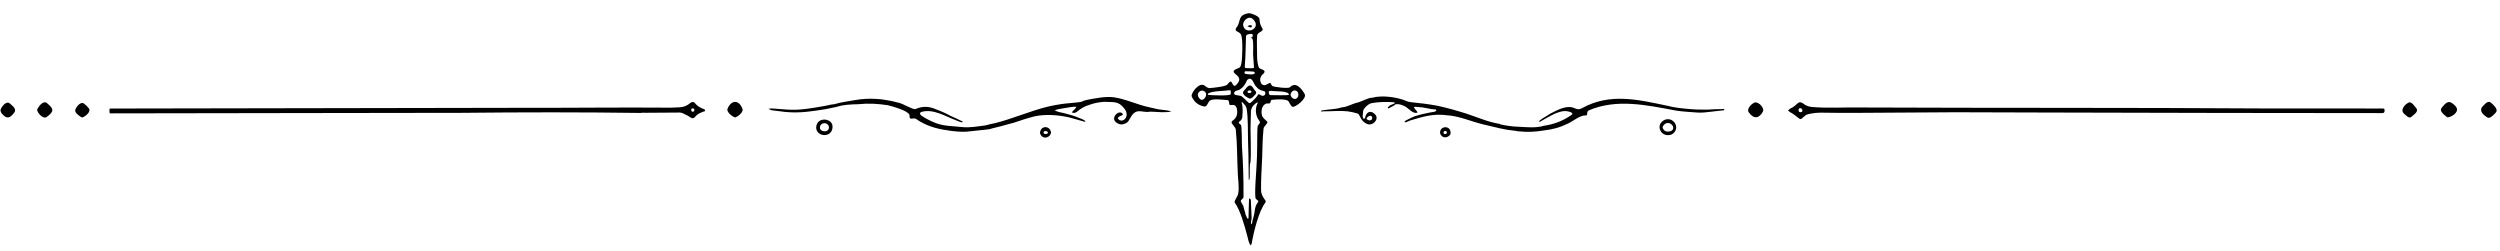
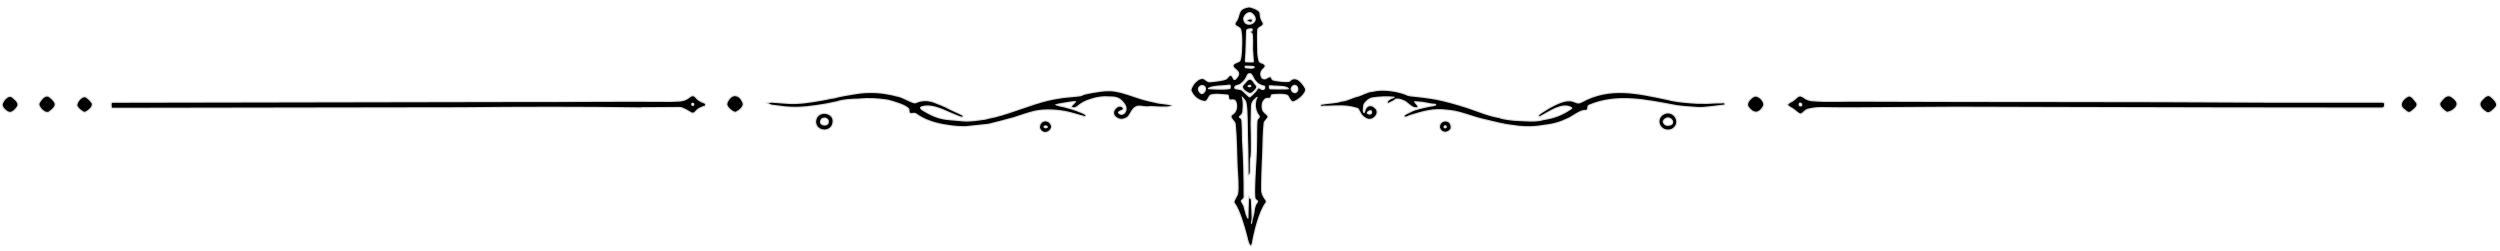
- <svg xmlns="http://www.w3.org/2000/svg" xml:space="preserve" width="4400" height="440" style="clip-rule:evenodd;fill-rule:evenodd;image-rendering:optimizeQuality;shape-rendering:geometricPrecision;text-rendering:geometricPrecision">
+ <svg xmlns="http://www.w3.org/2000/svg" xml:space="preserve" style="clip-rule:evenodd;fill-rule:evenodd;image-rendering:optimizeQuality;shape-rendering:geometricPrecision;text-rendering:geometricPrecision" viewBox="0 0 4400 440">
  <g style="display:inline">
    <path fill="#fdfefd" d="M.25.25h4400v440H.25z" style="clip-rule:evenodd;fill:none;fill-rule:evenodd;stroke:none;image-rendering:optimizeQuality;shape-rendering:geometricPrecision;text-rendering:geometricPrecision" transform="translate(-.25 -.25)" />
-     <path d="M2198.213 23.518c-21.29 3.413-12.886 14.775-21.926 25.38-1.313 2.374-2.476 4.404.393 6.192 9.494 4.646 8.232 6.585 9.726 16.453.606 9.696.404 18.958-.12 28.654-.334 4.242-.738 16.605-4.425 19.059a41.6 41.6 0 0 1-5.767 2.494c-2.485 1.263-5.757 2.516-4.192 5.99.798.98 1.648 1.899 2.567 2.778 9.21 6.797 8.796 11.907 1.029 19.724-4.202 3.273-5.726-2.13-7.342-4.898-.596-1.05-1.474-1.586-2.656-1.606-3.01 1.707-3.909 5.02-7.13 6.686a54 54 0 0 1-11.829 2.808 189 189 0 0 1-17.998 2.112c-4.09-.677-5.594-2.95-8.877-4.899-8.696-5.383-22.413 11.927-22.271 18.907 4.252 10.15 11.423 16.16 22.23 18.332 4.838.686 6.171-5.99 8.606-8.96 4.02-6.241 25.755-2.574 32.562-2.261 2.96.525 2.404 3.847 2.889 6.039.323 3.707 3.262 2.748 5.838 2.404q4.65-.258 6.695 3.938c2.757 7.17 2.183 16.281-3.867 21.705-2.394 1.97-6.272 3.636-3.666 7.363 1.929 3.141 6 6.555 6.545 10.332 2.676 25.583 2.272 51.885 3.545 77.62.434 11.26 2.867 24.33.634 35.33-.07 3.595-7.735 13.1-6.068 15.624 9.595 12.545 17.674 41.814 21.855 57.66 1.9 5.909 2.193 13.282 6.465 17.747a16.6 16.6 0 0 0 1.778-4.325c3-18.422 12.372-56.61 23.826-71.002.787-1.353.757-2.686-.092-4.02-3.97-5.342-7.292-10.858-7.444-17.726-.333-19.119 1.181-38.077 1.909-57.166.616-16.786.595-34.227 2.433-50.902-.222-4.464 8.465-9.656 6.627-12.625-3.505-3.848-8.494-6.516-9.615-12.05a22.8 22.8 0 0 1-.223-9.13c.091-.788.263-1.545.516-2.293q1.469-4.287 4.937-7.15c3.202-2.767 7.113-.567 9.385-2.143 1.121-2.161.494-5.756 3.938-5.787 5.928-.707 23.857-1.96 28.119 2.201 2.262 3.394 3.444 6.95 6.474 9.838 4.384 3.111 26.785-14.432 22.31-22.088-4.898-8.908-15.807-23.15-26.16-11.837-3.524 2.343-28.41-.465-31.148-2.666a17 17 0 0 1-2.634-4.526 2.26 2.26 0 0 0-1.778-.596c-5.221 2.162-8.615 6.687-14.383 1.637-4.322-7.191-2.243-13.442 3.989-18.431 1.434-1.849 2.434-3.95-.03-5.485a27 27 0 0 0-1.624-.97c-3.06-1.202-6.122-1.817-7.567-5.11a71.4 71.4 0 0 1-2.484-19.717c.101-11.887-.858-23.846.111-35.703.818-5.605 10.546-6.383 9.768-11.1-4.131-7.332-5.212-9.301-5.717-18.18-.99-4.819-15.137-9.977-18.666-9.655zm1.67 7.925c1.633.036 3.27.59 4.785 1.82 19.11 16.686-14.12 31.161-16.615 10.507.197-5.966 5.998-12.456 11.83-12.327m1.135 13.141c-2.008.058-4.55.965-5.198 2.164 2.636.101 7.008 4.344 7.766-.494.23-1.246-1.007-1.715-2.568-1.67m-.04 15.412c1.05-.048 2.03-.027 2.811.014 2.192 1.242 1.1 3.402.777 5.342-.888 1.515-1.889-.404-2.818 1.101a36 36 0 0 0 2.404 1.627c3.152 3.727.91 25.826 1.8 31.744.423 6.323.857 12.635 1.312 18.947-.01.445-.192.808-.535 1.08-2.869 1.132-10.072.06-13.465.202-2.697-.142-1.859-1.504-2.182-3.565 1.555-17.574 1.456-35.218 2.143-52.802.833-2.773 4.604-3.545 7.754-3.69m-8.794 65.674c2.13-.05 15.443.171 15.908 1.252 3.727 6.615-13.777 3.93-16.555 3.172a9.4 9.4 0 0 1-1.201-2.506c.303-.96.918-1.595 1.848-1.918m7.896 13.086c4.814.288 6.942 9.236 10.051 12.78 5.14 6.554 8.373 7.494 16.17 9.534 2.747 3.283-.323 9.634-5.666 7.412-1.788-.585-3.595-2.646-5.565-2.414q-2.258 3.046-4.484 6.153a86 86 0 0 1-3.322 3.332 41.5 41.5 0 0 1-6.494 5.918c-1.475.535-2.728.172-3.748-1.09a206 206 0 0 0-10.727-10.04c-3.232-3.615-19.472-.423-12.25-9.452a42.3 42.3 0 0 1 7.291-2.496c7.807-4.92 10.362-9.494 13.988-17.534 1.85-1.586 3.408-2.184 4.756-2.103m.713 11.908a5 5 0 0 0-.469.002c-4.64.22-7.705 6.598-10.896 9.354-5.404 5.686 5.545 11.706 9.797 13.666 3.12.545 5.392-1.88 7.351-3.89a101 101 0 0 1 3.465-3.737c3.319-4.746-1.799-5.712-4.252-11.18-1.171-1.778-2.677-3.172-4.516-4.172a5 5 0 0 0-.48-.043m-35.836 8.35c2.231.033 1.636 6.015 1.068 7.287-2.312 3.12-34.118 1.535-39.097 1.01-.667-.192-1.03-.646-1.08-1.332 3.06-5.879 31.118-5.556 38.885-6.95a1.4 1.4 0 0 1 .224-.015m34.754.336c.661 0 1.325.136 1.916.447 1.02.636 1.8 2.849.375 3.394-1.454.869-3.01 1.04-4.646.504-3.332-1.813-.51-4.347 2.355-4.345m78.91.047c3.922-.16 7.722 3.438 6.574 9.955-3.02 8.514-12.21 5.343-13.675-2.364.928-5.068 4.051-7.467 7.101-7.591m-162.732.158c13.483 2.282 4.928 18.715-2.051 16.16-3.182-2.05-5.03-4.96-5.535-8.727.727-4.302 3.263-6.787 7.586-7.433m121.724.576c5.899 1.434 30.382-.759 31.352 6.877-2.818 1.717-27.26.415-32.32.678-3.263-.465-3.364-3.092-3.455-5.819.262-1.899 3.08-1.453 4.423-1.736m192.72 9.978c-5.359.198-10.437.868-14.91 2.1-6.685-.162-17.996 6.303-24.813 8.363-9.919 1.717-18.868 8.14-28.776 8.625-11.716 3.788-23.3 3.243-35.219 5.414-.717.142-2.071 1.051-1.203 1.88a67 67 0 0 1 4.738-.313c13.747.131 27.553-1.485 41.258-.051 6.343.828 12.039 2.02 18.19 3.879a8.4 8.4 0 0 1 2.152 1.555c4.282 7.867 5.384 12.25 13.969 16.593 9.585 4.93 22.038-7.17 15.463-15.836-8.03-9.08-16.323-5.747-18.494 5.514-1.293 2.08-2.464 2.041-3.504-.14-1.394-2.556.06-8.05.2-10.919-1.081-3.575 8.236-14.064 15.505-15.09 11.13-2.16 28.422-2.606 39.674-1.283 1.515 1.212-.546 1.788-1.233 2.586-4.292 1.485-7.465 2.546-10.404 6.303-.344 1.263.101 1.817 1.353 1.676a378 378 0 0 1 6.95-3.625c1.1-.94 3.99-1.586 4.162-3.192 6.746-1.585 10.684.253 17.027 3.02 6.672 3.05 14.29 14.173 22.31 11.373.415-3.12-5.21-6.061-5.796-9.637.646-1.171 3.617-.463 4.748-.463 6.817.263 13.553 1.161 20.209 2.676a55 55 0 0 0 11.271 1.647c1.667.232 3.162-.123 2.87 2.21-.799 1.051-1.85 1.688-3.153 1.93a260 260 0 0 0-34.309 7.797 94 94 0 0 0-11.252 5.201 42 42 0 0 0-6.443 3.526q-.969 1.09.092 2c1.757.424 5.756-1.879 7.533-2.424.334-.192.667-.364 1.01-.516 22.887-6.746 41.119-12.776 65.621-9.332 20.705 1.172 42.196 10.767 62.346 15.737 10.19 2.393 20.383 4.797 30.564 7.2 4.192.96 8.422 1.797 12.674 2.514 6.01.859 12.02 1.658 18.04 2.385.19.023.281.051.306.08v.028c-.037.082-.46.175-.5.233v.018c.064.048.601.058 2.375-.014a153.7 153.7 0 0 0 44.107-1.455c16.696-1.879 29.37-5.464 44.38-12.867 7.342-3.818 21.28-14.615 29.532-13.514 4.778.141.83-6.605 5.414-8.918 49.36-21.27 102.717-9.162 153.217.22 11.837 1.97 23.917 2.406 35.865 3.395a91 91 0 0 0 20.432-.726c2.05-.132 4.1-.335 6.14-.608a1040 1040 0 0 0 22.473-2.615c.828-.677.828-1.354.01-2.04a7.3 7.3 0 0 0-3.554.03c-8.595.03-17.17.353-25.745.96-6.231.08-12.475.01-18.707-.192a428 428 0 0 0-10.15-.666c-14.029-1.172-28.774-2.373-42.379-6.14-51.45-10.686-100.141-22.757-149.49 4.462-7.424 3.687-9.352 1.072-16.3-1.22-12.848-3.717-28.787 5.401-39.907 11.078-2.1 1.313-4.19 2.626-6.281 3.94-2.697 1.565-12.09 7.07-13.1 9.544.515 1.09 1.384.434 2.242.191a314 314 0 0 0 10.947-6.17c.576-.323 14.536-8.16 18.727-9.261 8.99-3.111 15.23-4.466 24.432-.84 3.969 2.98 2.807 2.748-.344 5.475-15.504 10.322-29.048 15.312-47.55 18.271-14.14 4.242-30.281 2.352-44.765 1.625-1.484-.09-2.968-.16-4.453-.201-5.959-.152-21.23-2.282-27.39-3.979a1.4 1.4 0 0 1-.758-.748c-20.412-3.191-39.36-11.735-58.863-18.129-17.332-5.484-34.3-10.322-52.096-14.09-15.312-2.757-30.472-4.586-45.945-6.11a28.2 28.2 0 0 1-5.707-1.233c-12.37-5.613-30.971-9.288-47.045-8.696zm-479.706.829c-9.468.081-18.28 1.716-28.174 3.322-4.636 1.212-14.16 2.132-17.746 4.758-4.878 1.838-28.725 3.04-35.734 4.293a329 329 0 0 0-24.057 4.472c-31.754 7.787-61.62 21.202-93.324 29.22a211 211 0 0 0-17.485 4.02c-14.089 1.707-26.744 4.403-41.318 2.807-15.907-1.868-30.179-1.251-45.49-6.937a133 133 0 0 1-26.037-13.495c-2.424-3.565-2.95-4.373 1.15-6.261 20.675-5.788 42.087 8.08 60.934 15.058a58.4 58.4 0 0 0 8.261 3.08c1.293.667 4.162.154 2.303-1.462-2.656-1.354-9.71-4.541-10.595-5.112a230 230 0 0 1-19.866-9.564 242 242 0 0 0-16.09-6.596c-12.15-5.373-23.623-5.797-35.945-.303-5.413 1.02-22.443-9.949-29.3-11.08a183 183 0 0 0-23.776-5.08 126 126 0 0 0-15.191-1.717 156.5 156.5 0 0 0-38.178 2.07c-6.06 1.01-12.11 2.022-18.16 3.042a158 158 0 0 0-17.916 4.1 73.3 73.3 0 0 0-12.797 2.241c-2.242.455-4.494.899-6.737 1.313-20.492 3.565-42.309 7.556-63.175 5.99a1428 1428 0 0 0-27.856-2.031c-1.96.08-3.9.313-5.808.707 1.717.97 3.514 1.78 5.382 2.436 8.242 1.028 13.894 1.88 19.526 2.433 2.676.465 5.373.737 8.09.838 23.2 2.04 45.258-1.505 67.953-5.14a650 650 0 0 0 20.088-4.202c11.463-3.868 25.746-4.192 37.785-4.535 18.059-1.858 33.754-.807 51.56 1.809 7.424 1.858 35.723 9.573 38.016 17.037.454 1.676-.353 5.778 1.748 6.414 3.252.757 5.918-1.04 9.211.273 17.342 12.282 35.663 17.674 56.53 20.563 5.372.94 10.766 1.597 16.21 1.97 5.05.394 10.11.546 15.17.465a2457 2457 0 0 1 34.34-3.607c4.404-.394 7.897-.736 12.18-2.281 11.15-2.475 22.311-5.697 33.32-8.737a26.7 26.7 0 0 0 5.06-1.324c11.565-3.909 23.271-7.818 35.149-10.898 19.533-4.545 43.278-2.857 62.71 1.728 8.96 2.495 17.918 4.99 26.856 7.504.9.02 1.232-.373 1.01-1.201-3.858-3.818-11.17-5.223-16.1-7.627a178 178 0 0 0-16.826-5.13c-7.009-2.465-14.615-2.202-20.877-6.272a103 103 0 0 1 5.778-1.797 1119 1119 0 0 0 14.15-2.455c6.12-.627 11.705-2.474 17.906-1.848.627 1.97-6.847 7.646-7.867 9.857 3.576 1.344 5.172 1.282 8.485-.668 7.888-6.595 13.786-10.108 23.845-13.078 7.909-2.898 16.413-4.243 24.785-4.859 16.009 1.131 24.584-2.272 35.27 11.727 11.706 14.16-3.928 28.25-11.281 17.544-.091-4.272 8.927-4.777 8.927-7.242-5.241-10.231-22.825 5.232-12.18 13.989 3.93 2.969 8.09 4.807 13.05 3.242 3.918-1.232 6.432-2.02 8.937-5.494.192-.334.385-.667.566-1.01a374 374 0 0 0 4.717-7.95c10.15-14.826 19.958-4.667 33.28-7.515 10.766.14 26.713 2.465 36.066-.363.374.03.637-.06.799-.262-7.171-1.889-15.313-2.395-22.676-3.455-5.414-1.222-10.827-2.433-16.24-3.645-21.1-4.413-41.43-14.606-62.549-17.595a81 81 0 0 0-9.752-.494m2429.889 8.605c-4.156.08-7.955 5.128-10.701 7.826-7.676 8.07 1.928 15.94 8.685 19.908 4.272 2.152 11.353-5.596 13.918-8.464 6.171-5.899-4.14-14.302-8.342-18.008-1.204-.917-2.397-1.285-3.56-1.262m-3086.744.055c-4.249.095-8.563 3.112-11.82 9.258a9.9 9.9 0 0 0-1.606 5.412c2.07 5.807 8.12 10.929 13.918 12.716 5.282-1.919 16.343-10.19 12.07-16.755-3.015-7.094-7.747-10.739-12.562-10.631m-74.137.078c-3.642-.039-7.435 4.82-10.686 6.058-8.403 4.677-18.746 3.212-27.998 4.01-90.334-.717-180.699.504-271.033.272q-356.963.697-713.928 1.273c-.808-.03-1.616.02-2.404.172-1.333.677-.404 5.888-.475 7.262.273.899.88 1.252 1.829 1.06 174.336-.485 596.182-.747 619.039-.949 104.908-1.111 209.766-1.252 314.625.223 1.888-.849 5.908-.174 8.2-.305 19.504-.253 38.998-.384 58.5-.414a14.7 14.7 0 0 1 7.626 1.697 89.5 89.5 0 0 1 14.049 7.717c2.383 1.161 4.433.728 6.15-1.313a28.7 28.7 0 0 1 8.606-7.07c1.737-.192 7.05-3.758 8.312-2.808.293-.536.627-1.05.99-1.536.313-.929.06-1.646-.758-2.181-7.958-3.273-11.928-4.919-17.634-11.797-.981-.966-1.99-1.36-3.01-1.371m3091.328.178c-5.66-.159-10.335 6.398-13.475 10.334-5.02 5.868 6.141 13.473 10.09 16.564 5.107.212 16.043-5.752 17.063-12.656 1.02-6.9-10.881-13.967-11.89-13.967a7.3 7.3 0 0 0-1.788-.275m-2124.9.062c.462-.013.844.575 1.414.97 3.07 3.273 5.829 6.01 6.859 10.565 2.788 16.887 1.888 38.954 2.453 56.326.232 8.757.464 17.504.717 26.25.152 14.403.334 28.805.525 43.198 1.388-.614 1.231-2.491 1.541-3.858v-.002c.058-.197.115-.33.176-.432.472-3.976-.747-25.826 1.395-26.634.343-4.08.535-8.16.545-12.24.07-15.645-.111-31.292-.536-46.926q.122-15.695.73-31.36.864-7.347 6.593-11.998a13.6 13.6 0 0 1 4.847-3.465c1.293.586-.726 3.08-.726 4.09a25 25 0 0 0-.797 1.768c-2.07 7.252-1.596 14.353 1.434 21.281 3.585 7.494 7.655 6.312.898 13.654-1.697 3.93-.888 31.502-1.271 37.764a593 593 0 0 1-1.092 33.371c-.485 8.535-4.121 53.207-1.354 57.762 1.04 1.596 5.132 2.999 4.334 5.281-5.323 7.242-5.625 11.403-6.787 20.291-.656 1.495-2.244 11.434-3.203 11.768.192 1.747-.868 6.97-2.494 7.717a8.9 8.9 0 0 1-.334-3.354c.303-2.565.698-5.1 1.193-7.625-.434-11.06-.91-22.13-1.445-33.19-1.7.485-2.213-1.102-3.111-2.283-.293 7.787-.515 15.584-.666 23.371 0 3.9-.091 7.8-.243 11.698-.383 2.07-1.171 2.232-2.363.474a31.6 31.6 0 0 1-2.535-6.029q-1.412-.697-.596-2.121a181 181 0 0 1-3.687-13.453 80 80 0 0 1-4.584-8.201c.858-4.394 5.755-3.436 4.947-9.567.162-29.007-.756-57.973-2.756-86.91-.333-5.898.031-35.005-1.777-37.853-1.556-1.657-5.354-2.719-3.041-5.506 4.777-3.404 5.697-6.01 5.636-11.877a66.5 66.5 0 0 0-.375-17.967 57 57 0 0 1-1.171-4.283c.268-.328.496-.46.707-.465zm982.228.303c-3.526.018-5.632 3.846-12.033 8.404q-3.015 1.65-6.03 3.272c-.99.99-1.969 1.938-2.958 2.847.97 1 2.05 1.91 3.232 2.738 6.646 3.101 11.22 8.14 17.26 11.999 3.676 1.222 5-2.514 7.566-4.05a2.02 2.02 0 0 0 1.262-1.12c2.586-2.484 6.464-3.315 9.877-3.961a93.3 93.3 0 0 1 17.727-1.817c20.2.334 40.39.464 60.59.393 58.913-.333 117.836-.706 176.75-1.1 51.348.263 102.706.413 154.054.453 117.463.576 520.465 1.062 596.397 1.041q1.59-.016 3.15-.334c2.727-1.313 2.062-4.827 1.496-7.21-1.08-1.04-10.242-.323-12.242-.555-47.107-.01-94.202-.02-141.309-.051-19.573 0-39.137-.02-58.71-.041-235.483-1.583-470.972-.645-706.456-1.707-29.199-.606-60.418 1.666-89.314-.94a32.6 32.6 0 0 1-11.192-3.513c-4.374-3.398-7.001-4.76-9.117-4.748m-3089.174.078c-5.722.08-11.767 8.578-13.549 12.941.061 5.878 11.03 17.14 16.655 13.059 14.19-10.272 12.806-14.755.01-25.098-1.009-.642-2.056-.917-3.116-.902m4162.131.014a4 4 0 0 0-.894.101c-7.222 2.919-16.948 13.32-8.485 20.39 3.273 2.637 8.373 9.12 12.756 4.798 3.99-3.727 13.535-9.14 7.879-15.412-2.651-2.775-6.803-9.89-11.256-9.877m-1151.285.101a7 7 0 0 0-1.312.08c-5.333 2.141-15.12 11.242-10.514 17.504 8.696 12.342 18.381 11.19 25.209-1.99 1.685-6.268-6.687-15.379-13.383-15.594m-3076.104.436c-5.6.1-12.013 8.944-12.789 13.41q.5 4.119 3.393 7.101c8.312 8.747 13.08 6.786 20.14-2.021 6.465-7.444-2.727-12.826-7.757-17.563a4.9 4.9 0 0 0-2.987-.927m130.963.654c-5.553.265-12.243 9.156-12.26 13.685.101 3.97 8.736 10.97 12.463 11.858 4.545-1.303 15.887-9.605 11.827-15.816a41 41 0 0 0-8.463-8.374c-1.065-1.016-2.285-1.414-3.567-1.353m3023.469 9.072a3 3 0 0 1 .39.028q4.879.924 3.425 5.697.06.802-.727.94c-6.869 2.964-6.998-6.632-3.088-6.665m-1949.057.354c1.305-.005 2.69.783 3.22 2.078.343 5.514-6.535 5.152-5.677-.494.478-1.096 1.443-1.58 2.457-1.584m1192.916 13.12c1.408.058 2.613.86 3.123 2.755 1.081 6.423-6.919 6.564-10.01 2.605.77-2.87 4.2-5.47 6.887-5.36m763.815.513a2 2 0 0 0-.168.13v-.002q.079-.07.168-.128m-240.164 5.47c-1.871-.002-3.837.366-5.842 1.186-17.867 8.565-6.313 32.752 12.473 25.652 14.944-8.66 6.467-26.823-6.631-26.838m-1484.416.672c-7.12-.154-14.322 4.059-14.66 13.856-.071 17.26 28.966 19.128 28.814-1.516 0-7.666-7.035-12.186-14.154-12.34m1484.387 5.97c6.989-.005 13.929 9.458 5.748 14.087-6.418 2.16-11.96 1.441-14.471-4.547-1.343-2.896-.342-2.957 1.314-5.846 2.482-2.636 5.079-3.691 7.409-3.693m-1483.983.384c3.144.163 6.186 1.973 7.145 5.45 2.484 12-16.18 10.91-15.553 2.052.159-5.199 4.366-7.712 8.408-7.502m388.545 6.966c-4.84-.071-9.612 3.59-9.66 10.645 3.505 11.878 18.03 9.02 19.433-1.504-1.178-6.107-5.503-9.077-9.773-9.14m703.96.15c-5.14-.061-10.391 3.754-9.427 11.01 2.889 8.202 11.948 8.859 17.362 2.587.473-.6.508-.632.828-1.344 1.409-8.252-3.621-12.19-8.762-12.252m-.354 6.54c1.336 0 2.65.803 2.925 2.531-.171 3.757-6.01 4.141-6.07.404.086-1.899 1.63-2.934 3.145-2.935m-703.397.166c1.14-.003 2.287.3 3.03.861 4.342 4.515-6.494 6.251-6.747 1.908-.057-1.912 1.818-2.764 3.717-2.77" style="clip-rule:evenodd;display:inline;fill-rule:evenodd;stroke-width:1.01;image-rendering:optimizeQuality;shape-rendering:geometricPrecision;text-rendering:geometricPrecision" transform="translate(-.25 -.25)" />
+     <path d="M2198.213 13.518c-21.291 3.414-12.886 14.776-21.926 25.381-1.313 2.373-2.476 4.404.393 6.191 9.494 4.646 8.232 6.585 9.726 16.453.606 9.696.404 18.958-.121 28.654-.333 4.242-.737 16.604-4.424 19.059-1.858.98-3.788 1.807-5.768 2.494-2.485 1.262-5.757 2.516-4.191 5.99.798.98 1.647 1.899 2.567 2.777 9.211 6.797 8.796 11.907 1.029 19.725-4.202 3.272-5.726-2.131-7.342-4.898-.596-1.05-1.474-1.585-2.656-1.605-3.01 1.707-3.909 5.019-7.131 6.686-3.838 1.384-7.778 2.314-11.828 2.809-5.969.99-11.968 1.697-17.998 2.111-4.09-.677-5.595-2.949-8.877-4.898-8.696-5.383-22.413 11.927-22.271 18.906 4.252 10.15 11.424 16.161 22.23 18.332 4.838.687 6.171-5.99 8.605-8.959 4.02-6.242 25.755-2.575 32.562-2.262 2.96.525 2.404 3.847 2.889 6.039.323 3.707 3.262 2.748 5.838 2.404 3.101-.172 5.332 1.14 6.695 3.938 2.757 7.171 2.183 16.281-3.867 21.705-2.394 1.969-6.272 3.636-3.666 7.363 1.929 3.141 6 6.555 6.545 10.332 2.676 25.583 2.272 51.884 3.545 77.619.434 11.261 2.867 34.332.635 45.33-.071 3.596-7.735 13.1-6.068 15.625 9.595 12.544 17.674 41.813 21.855 57.66 1.899 5.908 2.192 13.282 6.465 17.746.778-1.313 1.373-2.759 1.777-4.324 3-18.422 12.373-56.609 23.826-71.002.788-1.353.757-2.686-.092-4.02-3.969-5.343-7.292-10.859-7.443-17.727-.333-19.119 1.181-48.077 1.908-67.166.616-16.786.595-34.227 2.434-50.902-.222-4.464 8.465-9.656 6.627-12.625-3.505-3.848-8.494-6.516-9.615-12.051-.687-3.03-.768-6.069-.223-9.129.091-.788.263-1.546.516-2.293.98-2.858 2.625-5.242 4.938-7.15 3.202-2.767 7.112-.567 9.385-2.143 1.121-2.161.493-5.757 3.938-5.787 5.929-.707 23.857-1.96 28.119 2.201 2.262 3.394 3.445 6.949 6.475 9.838 4.383 3.111 26.785-14.432 22.311-22.088-4.899-8.908-15.808-23.15-26.16-11.838-3.525 2.343-28.411-.464-31.148-2.666-1.111-1.374-1.988-2.879-2.635-4.525-.505-.454-1.101-.656-1.777-.596-5.222 2.161-8.616 6.687-14.383 1.637-4.323-7.191-2.243-13.442 3.988-18.432 1.435-1.848 2.434-3.949-.029-5.484-.535-.343-1.069-.668-1.625-.971-3.06-1.202-6.122-1.817-7.566-5.109-1.747-6.454-2.575-13.031-2.484-19.717.101-11.888-.858-23.846.111-35.703.818-5.605 10.545-6.383 9.768-11.1-4.131-7.333-5.212-9.302-5.717-18.18-.99-4.82-15.137-9.978-18.666-9.656zm1.67 7.926c1.633.036 3.269.59 4.785 1.82 19.109 16.685-14.121 31.16-16.615 10.506.197-5.965 5.998-12.455 11.83-12.326zm1.135 13.141c-2.007.058-4.55.965-5.197 2.164 2.636.101 7.008 4.344 7.766-.494.23-1.246-1.007-1.715-2.568-1.67zm-.039 15.412c1.05-.048 2.03-.027 2.811.014 2.192 1.242 1.101 3.403.777 5.342-.889 1.515-1.889-.403-2.818 1.102.778.576 1.576 1.112 2.404 1.627 3.151 3.727.91 25.826 1.799 31.744.424 6.323.858 12.635 1.312 18.947-.01.444-.192.807-.535 1.08-2.868 1.131-10.071.06-13.465.201-2.697-.141-1.859-1.504-2.182-3.564 1.555-17.574 1.456-35.219 2.143-52.803.833-2.772 4.604-3.545 7.754-3.689zm-8.795 65.674c2.131-.051 15.444.171 15.908 1.252 3.727 6.615-13.777 3.929-16.555 3.172-.525-.768-.918-1.607-1.201-2.506.303-.96.918-1.595 1.848-1.918zm7.896 13.086c4.814.288 6.942 9.236 10.051 12.779 5.141 6.555 8.373 7.495 16.17 9.535 2.747 3.283-.323 9.634-5.666 7.412-1.788-.586-3.595-2.646-5.564-2.414-1.505 2.03-3 4.082-4.484 6.152-1.081 1.141-2.181 2.251-3.322 3.332-1.959 2.202-4.121 4.181-6.494 5.918-1.475.535-2.728.173-3.748-1.09-3.454-3.474-7.03-6.817-10.727-10.039-3.232-3.616-19.471-.424-12.25-9.453 2.353-1.05 4.786-1.89 7.291-2.496 7.807-4.919 10.362-9.494 13.988-17.533 1.849-1.586 3.408-2.184 4.756-2.104zm.713 11.908c-.158-.007-.314-.005-.469.002-4.64.22-7.705 6.598-10.896 9.354-5.404 5.686 5.545 11.707 9.797 13.666 3.121.545 5.392-1.879 7.352-3.889 1.121-1.272 2.283-2.526 3.465-3.738 3.319-4.746-1.799-5.712-4.252-11.18-1.172-1.778-2.678-3.172-4.516-4.172-.162-.021-.322-.036-.48-.043zm-35.836 8.35c2.231.033 1.636 6.015 1.068 7.287-2.313 3.121-34.118 1.535-39.098 1.01-.667-.192-1.03-.645-1.08-1.332 3.06-5.878 31.118-5.555 38.885-6.949.078-.012.153-.017.225-.016zm34.754.336c.661 0 1.325.137 1.916.447 1.02.636 1.799 2.849.375 3.395-1.454.869-3.01 1.039-4.646.504-3.332-1.814-.51-4.348 2.355-4.346zm78.91.047c3.922-.16 7.722 3.439 6.574 9.955-3.02 8.514-12.211 5.343-13.676-2.363.928-5.068 4.051-7.467 7.102-7.592zm-162.732.158c13.483 2.283 4.928 18.715-2.051 16.16-3.182-2.05-5.03-4.959-5.535-8.727.727-4.303 3.263-6.787 7.586-7.434zm121.725.576c5.898 1.434 30.382-.759 31.352 6.877-2.818 1.717-27.26.415-32.32.678-3.262-.465-3.364-3.091-3.455-5.818.263-1.899 3.08-1.454 4.424-1.736zm192.719 9.979c-5.358.197-10.436.867-14.908 2.1-6.686-.162-17.997 6.303-24.814 8.363-9.918 1.717-18.867 8.14-28.775 8.625-11.716 3.788-23.301 3.243-35.219 5.414-.717.141-2.072 1.051-1.203 1.879 1.576-.162 3.153-.262 4.738-.312 13.746.131 27.552-1.485 41.258-.051 6.343.828 12.039 2.021 18.189 3.879.798.404 1.516.918 2.152 1.555 4.282 7.868 5.384 12.251 13.969 16.594 9.585 4.929 22.038-7.17 15.463-15.836-8.03-9.08-16.323-5.748-18.494 5.514-1.293 2.081-2.464 2.041-3.504-.141-1.394-2.555.06-8.05.201-10.918-1.082-3.575 8.236-14.065 15.504-15.09 11.13-2.161 28.422-2.606 39.674-1.283 1.515 1.212-.546 1.788-1.232 2.586-4.293 1.485-7.465 2.546-10.404 6.303-.343 1.262.101 1.817 1.353 1.676 2.303-1.232 4.626-2.443 6.949-3.625 1.101-.939 3.99-1.585 4.162-3.191 6.747-1.586 10.685.252 17.027 3.02 6.672 3.049 14.29 14.173 22.311 11.373.414-3.121-5.211-6.061-5.797-9.637.646-1.172 3.617-.463 4.748-.463 6.817.263 13.553 1.161 20.209 2.676 3.697.939 7.454 1.485 11.271 1.646 1.667.232 3.162-.122 2.869 2.211-.798 1.05-1.849 1.687-3.152 1.93-11.615 1.828-23.057 4.423-34.309 7.797-3.868 1.485-7.616 3.222-11.252 5.201-2.252.99-4.403 2.162-6.443 3.525-.646.727-.615 1.394.092 2 1.757.424 5.756-1.878 7.533-2.424.333-.192.666-.364 1.01-.516 22.887-6.747 41.118-12.776 65.621-9.332 20.705 1.172 42.196 10.767 62.346 15.736 10.191 2.394 20.384 4.797 30.564 7.201 4.191.96 8.422 1.797 12.674 2.514 6.01.859 12.02 1.658 18.039 2.385.191.023.282.051.307.08.001.001 0 .005 0 .006v.004c0.0.001-0.0.005 0 .006v.004c-0.0.001 0 .005 0 .006v.002c-.037.082-.46.175-.5.232v.018c.064.049.601.059 2.375-.014 14.776 1.636 29.483 1.151 44.107-1.455 16.695-1.879 29.37-5.464 44.379-12.867 7.343-3.818 21.282-14.615 29.533-13.514 4.777.141.829-6.605 5.414-8.918 49.359-21.271 102.717-9.162 153.217.221 11.837 1.969 23.917 2.405 35.865 3.395 6.838.525 13.655.283 20.432-.727 2.05-.131 4.101-.335 6.141-.607 7.505-.788 14.999-1.666 22.473-2.615.828-.677.828-1.354.01-2.041-.591-.141-1.181-.208-1.774-.203-.592.005-1.185.083-1.781.234-8.595.03-17.169.353-25.744.959-6.232.081-12.475.011-18.707-.191-3.384-.263-6.767-.484-10.15-.666-14.029-1.172-28.774-2.373-42.379-6.141-51.45-10.686-100.142-22.757-149.49 4.463-7.423 3.687-9.352 1.072-16.301-1.221-12.847-3.717-28.786 5.402-39.906 11.078-2.101 1.313-4.191 2.626-6.281 3.939-2.697 1.565-12.09 7.07-13.1 9.545.515 1.091 1.384.434 2.242.191 3.697-1.99 7.341-4.039 10.947-6.17.576-.323 14.535-8.161 18.727-9.262 8.989-3.111 15.23-4.466 24.432-.84 3.969 2.979 2.808 2.748-.344 5.475-15.504 10.322-29.048 15.312-47.551 18.271-14.14 4.242-30.28 2.352-44.764 1.625-1.485-.091-2.968-.161-4.453-.201-5.959-.151-21.23-2.282-27.391-3.979-.353-.151-.606-.405-.758-.748-20.412-3.192-39.36-11.736-58.863-18.129-17.332-5.484-34.3-10.323-52.096-14.09-15.312-2.757-30.472-4.586-45.945-6.111-1.949-.212-3.849-.626-5.707-1.232-12.37-5.613-30.971-9.288-47.045-8.695zm-479.705.828c-9.468.082-18.281 1.716-28.174 3.322-4.636 1.212-14.161 2.132-17.746 4.758-4.878 1.838-28.725 3.041-35.734 4.293-8.07 1.192-16.098 2.685-24.057 4.473-31.755 7.787-61.62 21.201-93.324 29.221-5.888 1.091-11.717 2.434-17.484 4.02-14.089 1.707-26.744 4.402-41.318 2.807-15.908-1.868-30.179-1.251-45.49-6.938-9.181-3.545-17.866-8.04-26.037-13.494-2.424-3.565-2.95-4.373 1.15-6.262 20.675-5.787 42.087 8.079 60.934 15.059 2.676 1.232 5.424 2.262 8.262 3.08 1.293.667 4.161.153 2.303-1.463-2.656-1.353-9.71-4.541-10.596-5.111-6.777-2.868-13.391-6.06-19.865-9.564-5.282-2.394-10.646-4.586-16.09-6.596-12.15-5.373-23.623-5.797-35.945-.303-5.414 1.02-22.443-9.949-29.301-11.08-7.807-2.222-15.736-3.908-23.775-5.08-5.03-.879-10.091-1.454-15.191-1.717-12.817-.869-25.543-.182-38.178 2.07-6.06 1.01-12.11 2.021-18.16 3.041-6.05 1.02-12.028 2.383-17.916 4.1-4.333.374-8.595 1.111-12.797 2.242-2.242.455-4.494.898-6.736 1.312-20.493 3.565-42.309 7.556-63.176 5.99-9.282-.768-18.564-1.445-27.855-2.031-1.959.081-3.9.313-5.809.707 1.717.97 3.514 1.779 5.383 2.436 8.242 1.029 13.894 1.88 19.525 2.434 2.676.465 5.373.737 8.09.838 23.2 2.04 45.258-1.505 67.953-5.141 6.716-1.293 13.412-2.696 20.088-4.201 11.463-3.868 25.746-4.192 37.785-4.535 18.059-1.858 33.754-.807 51.56 1.809 7.423 1.858 35.723 9.573 38.016 17.037.455 1.677-.353 5.778 1.748 6.414 3.252.757 5.918-1.04 9.211.273 17.342 12.282 35.663 17.674 56.529 20.562 5.373.939 10.767 1.597 16.211 1.971 5.05.394 10.11.546 15.17.465 11.443-1.283 22.886-2.486 34.34-3.607 4.404-.394 7.897-.736 12.18-2.281 11.15-2.474 22.311-5.696 33.32-8.736 1.727-.273 3.414-.718 5.061-1.324 11.565-3.909 23.271-7.818 35.148-10.898 19.533-4.545 43.279-2.857 62.711 1.729 8.959 2.495 17.917 4.989 26.855 7.504.899.02 1.232-.373 1.01-1.201-3.858-3.818-11.171-5.223-16.1-7.627-5.525-1.99-11.14-3.697-16.826-5.131-7.009-2.464-14.615-2.201-20.877-6.271 1.909-.656 3.828-1.251 5.777-1.797 4.717-.788 9.444-1.607 14.15-2.455 6.121-.626 11.705-2.474 17.906-1.848.626 1.969-6.847 7.646-7.867 9.857 3.575 1.343 5.172 1.281 8.484-.668 7.888-6.595 13.786-10.109 23.846-13.078 7.908-2.899 16.412-4.243 24.785-4.859 16.009 1.131 24.584-2.272 35.27 11.727 11.706 14.16-3.929 28.251-11.281 17.545-.091-4.272 8.928-4.778 8.928-7.242-5.242-10.231-22.825 5.232-12.18 13.988 3.929 2.969 8.09 4.808 13.049 3.242 3.919-1.232 6.433-2.02 8.938-5.494.192-.333.385-.666.566-1.01 1.606-2.636 3.182-5.283 4.717-7.949 10.15-14.827 19.957-4.667 33.279-7.516 10.767.14 26.714 2.465 36.066-.363.374.03.637-.06.799-.262-7.171-1.889-15.313-2.395-22.676-3.455-5.414-1.222-10.827-2.433-16.24-3.645-21.099-4.414-41.43-14.606-62.549-17.596-3.366-.376-6.596-.521-9.752-.494zm2428.888 8.605c-4.156.08-7.955 5.128-10.701 7.826-7.676 8.07 1.929 15.939 8.685 19.908 4.272 2.151 11.353-5.596 13.918-8.465 6.171-5.898-4.14-14.301-8.342-18.008-1.204-.917-2.397-1.284-3.561-1.262zm-3085.744.055c-4.249.095-8.563 3.113-11.82 9.258-1.06 1.646-1.595 3.453-1.605 5.412 2.071 5.807 8.121 10.929 13.918 12.717 5.282-1.919 16.343-10.191 12.07-16.756-3.015-7.093-7.747-10.739-12.562-10.631zm-74.137.078c-3.642-.039-7.435 4.82-10.686 6.059-8.403 4.676-18.746 3.212-27.998 4.01-90.334-.717-180.699.504-271.033.271-237.976.465-471.952.89-709.928 1.273-.808-.03-1.616.02-2.404.172-1.333.677-.404 5.888-.475 7.262.273.899.879 1.252 1.828 1.061 174.336-.485 592.183-.747 615.039-.949 104.909-1.111 209.767-1.252 314.625.223 1.889-.848 5.909-.173 8.201-.305 19.503-.253 38.997-.384 58.5-.414 2.697-.121 5.231.445 7.625 1.697 4.919 2.151 9.595 4.727 14.049 7.717 2.384 1.161 4.433.728 6.15-1.312 2.404-2.919 5.272-5.273 8.605-7.07 1.737-.192 7.05-3.758 8.312-2.809.293-.535.627-1.05.99-1.535.313-.929.06-1.646-.758-2.182-7.959-3.272-11.928-4.919-17.635-11.797-.981-.966-1.99-1.36-3.01-1.371zm3090.328.178c-5.66-.158-10.335 6.398-13.475 10.334-5.02 5.868 6.141 13.474 10.09 16.564 5.107.212 16.042-5.752 17.062-12.656 1.019-6.9-10.881-13.967-11.891-13.967-.606-.17-1.202-.259-1.787-.275zm-2123.9.062c.463-.013.845.575 1.414.971 3.07 3.272 5.829 6.009 6.859 10.564 2.788 16.887 1.888 38.954 2.453 56.326.232 8.757.464 17.503.717 26.25.151 14.403.334 28.805.525 43.197 1.387-.614 1.231-2.491 1.541-3.857v-.002c.058-.197.115-.331.176-.432.472-3.977-.747-25.826 1.395-26.635.343-4.08.535-8.16.545-12.24.071-15.645-.111-31.291-.535-46.926.081-10.464.325-20.916.729-31.359.576-4.898 2.776-8.897 6.594-11.998 1.374-1.525 2.989-2.677 4.848-3.465 1.293.586-.727 3.08-.727 4.09-.283.576-.554 1.162-.797 1.768-2.071 7.252-1.596 14.353 1.434 21.281 3.586 7.494 7.655 6.312.898 13.654-1.697 3.929-.888 31.502-1.272 37.764-.05 11.13-.415 22.261-1.092 33.371-.485 8.534-4.121 63.207-1.353 67.762 1.04 1.596 5.132 2.999 4.334 5.281-5.323 7.242-5.626 11.403-6.787 20.291-.656 1.495-2.244 11.434-3.203 11.768.192 1.747-.868 6.969-2.494 7.717-.323-1.081-.435-2.192-.334-3.354.303-2.565.698-5.1 1.193-7.625-.434-11.059-.91-22.13-1.445-33.189-1.7.484-2.212-1.103-3.111-2.283-.293 7.787-.514 15.584-.666 23.371 0 3.899-.091 7.799-.242 11.697-.384 2.071-1.171 2.232-2.363.475-1.05-1.919-1.899-3.929-2.535-6.029-.939-.465-1.141-1.172-.596-2.121-1.404-4.434-2.627-8.918-3.688-13.453-1.697-2.656-3.22-5.383-4.584-8.201.859-4.393 5.755-3.436 4.947-9.566.162-29.007-.756-67.974-2.756-96.911-.333-5.898.031-35.005-1.777-37.854-1.555-1.656-5.354-2.718-3.041-5.506 4.777-3.404 5.698-6.009 5.637-11.877.687-6.009.564-11.998-.375-17.967-.444-1.414-.839-2.839-1.172-4.283.268-.328.497-.459.707-.465zm982.229.303c-3.526.018-5.632 3.847-12.033 8.404-2.01 1.101-4.019 2.191-6.029 3.271-.99.99-1.969 1.939-2.959 2.848.97 1 2.051 1.91 3.232 2.738 6.646 3.101 11.22 8.14 17.26 11.998 3.676 1.222 5.001-2.514 7.566-4.049.586-.192 1.009-.566 1.262-1.121 2.586-2.484 6.464-3.315 9.877-3.961 5.848-1.172 11.758-1.776 17.727-1.816 20.2.333 40.39.463 60.59.393 58.913-.333 117.837-.706 176.75-1.1 51.348.263 102.706.413 154.055.453 117.463.576 519.464 1.061 595.396 1.041 1.06-.01 2.11-.122 3.15-.334 2.727-1.313 2.062-4.827 1.496-7.211-1.081-1.04-10.242-.322-12.242-.555-47.106-.01-93.202-.021-140.308-.051-19.574 0-39.137-.021-58.711-.041-235.482-1.583-470.971-.645-706.455-1.707-29.199-.606-60.418 1.666-89.314-.939-3.939-.495-7.677-1.665-11.191-3.514-4.375-3.397-7.001-4.759-9.117-4.748zm-3085.174.078c-5.723 0-11.768 8.578-13.549 12.941.061 5.878 11.029 17.139 16.654 13.059 14.19-10.272 12.806-14.755.01-25.098-1.008-.642-2.055-.902-3.115-.902zm4157.131.014c-.297.001-.595.034-.894.102-7.222 2.919-16.948 13.321-8.484 20.391 3.272 2.636 8.373 9.12 12.756 4.797 3.989-3.727 13.535-9.14 7.879-15.412-2.651-2.774-6.803-9.889-11.256-9.877zm-1150.285.102c-.446-.014-.884.012-1.312.08-5.333 2.141-15.119 11.242-10.514 17.504 8.696 12.342 18.381 11.19 25.209-1.99 1.685-6.268-6.687-15.378-13.383-15.594zm-3072.104.436c-5.601.101-12.014 8.945-12.789 13.41.333 2.747 1.463 5.112 3.393 7.102 8.312 8.747 13.081 6.786 20.141-2.021 6.464-7.444-2.728-12.826-7.758-17.562-.941-.664-1.949-.946-2.986-.928zm130.963.654c-5.553.266-12.243 9.156-12.26 13.686.101 3.969 8.736 10.969 12.463 11.857 4.545-1.303 15.886-9.605 11.826-15.816-2.414-3.202-5.231-5.989-8.463-8.373-1.064-1.017-2.285-1.415-3.566-1.354zm3019.469 9.072c.126-.001.256.008.391.027 3.252.616 4.394 2.516 3.424 5.697.04.535-.201.849-.727.939-6.869 2.965-6.998-6.631-3.088-6.664zm-1949.057.354c1.305-.005 2.69.783 3.219 2.078.343 5.515-6.534 5.152-5.676-.494.477-1.096 1.442-1.58 2.457-1.584zm1192.916 13.121c1.408.058 2.613.858 3.123 2.754 1.081 6.424-6.919 6.565-10.01 2.605.769-2.87 4.199-5.469 6.887-5.359zm763.814.512c-.059.04-.115.084-.168.131v-.002c.053-.047.108-.089.168-.129zm-240.164 5.471c-1.871-.002-3.837.366-5.842 1.186-17.867 8.565-6.313 32.753 12.473 25.652 14.944-8.661 6.467-26.823-6.631-26.838zm-1484.416.672c-7.119-.154-14.322 4.059-14.66 13.855-.071 17.261 28.966 19.129 28.814-1.516 0-7.666-7.035-12.186-14.154-12.34zm1484.387 5.971c6.989-.006 13.929 9.458 5.748 14.086-6.417 2.16-11.959 1.441-14.471-4.547-1.343-2.895-.342-2.957 1.315-5.846 2.482-2.636 5.078-3.691 7.408-3.693zm-1483.982.383c3.143.163 6.186 1.974 7.144 5.451 2.485 11.999-16.179 10.908-15.553 2.051.159-5.198 4.367-7.712 8.408-7.502zm388.545 6.967c-4.84-.072-9.612 3.589-9.66 10.645 3.505 11.878 18.03 9.02 19.434-1.504-1.179-6.107-5.503-9.077-9.773-9.141zm703.961.15c-5.141-.062-10.392 3.753-9.428 11.01 2.889 8.201 11.948 8.858 17.361 2.586.474-.6.508-.632.828-1.344 1.409-8.252-3.621-12.19-8.762-12.252zm-.355 6.539c1.337-.001 2.651.803 2.926 2.531-.172 3.757-6.009 4.141-6.07.404.086-1.899 1.629-2.935 3.145-2.936zm-703.396.166c1.139-.003 2.287.301 3.029.861 4.343 4.515-6.494 6.251-6.746 1.908-.057-1.913 1.818-2.765 3.717-2.77z" style="clip-rule:evenodd;display:inline;fill:#000;fill-opacity:1;fill-rule:evenodd;stroke:#000;stroke-width:4;stroke-dasharray:none;stroke-opacity:.153;image-rendering:optimizeQuality;shape-rendering:geometricPrecision;text-rendering:geometricPrecision" transform="translate(-.25 -.25)" />
  </g>
</svg>
